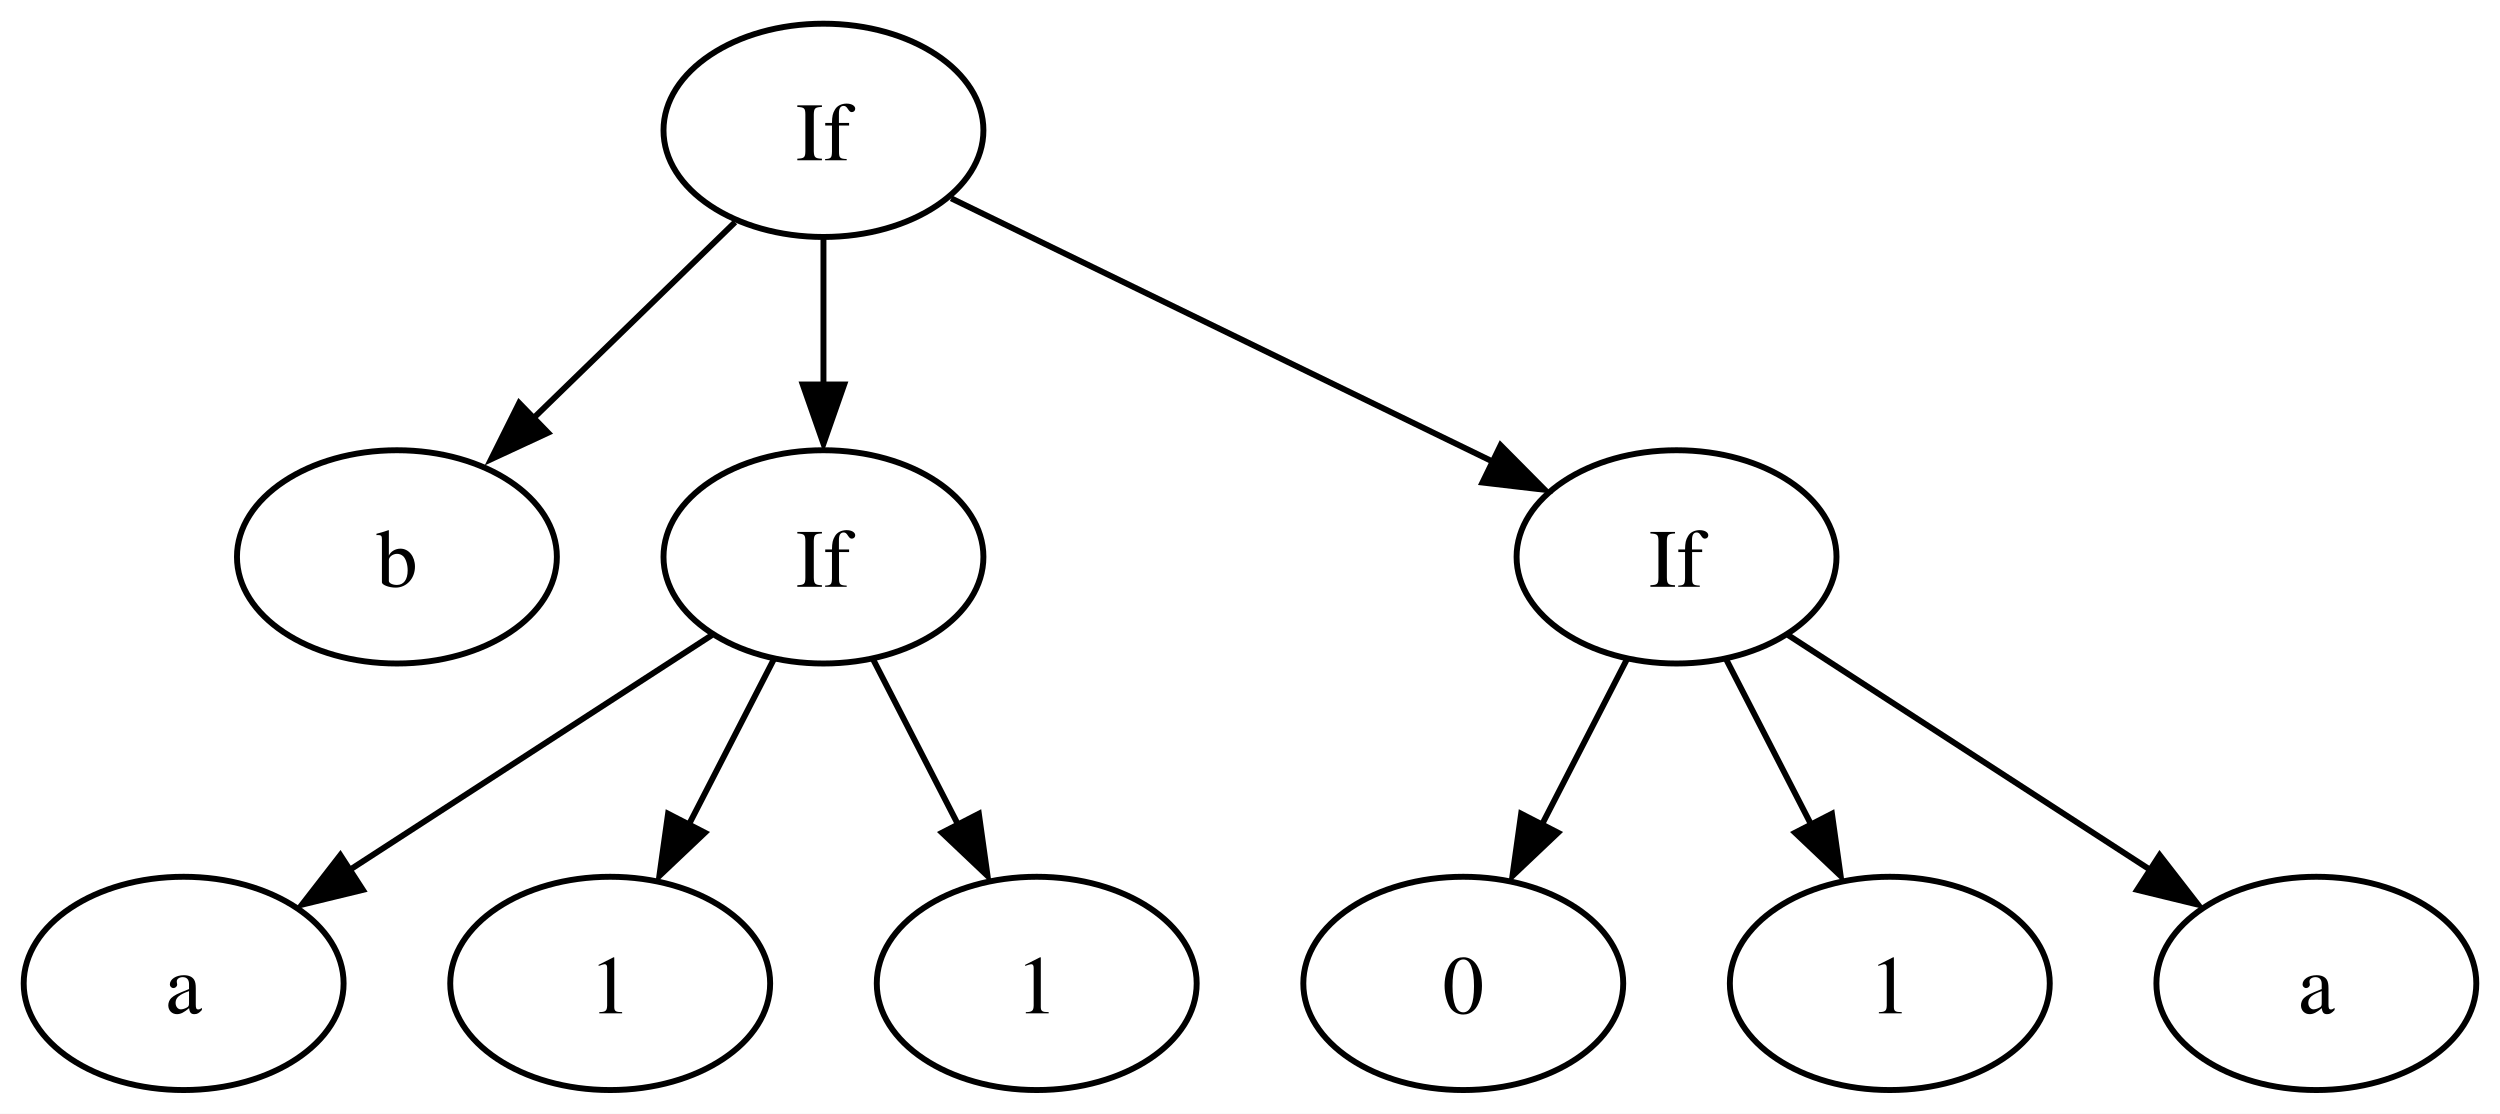
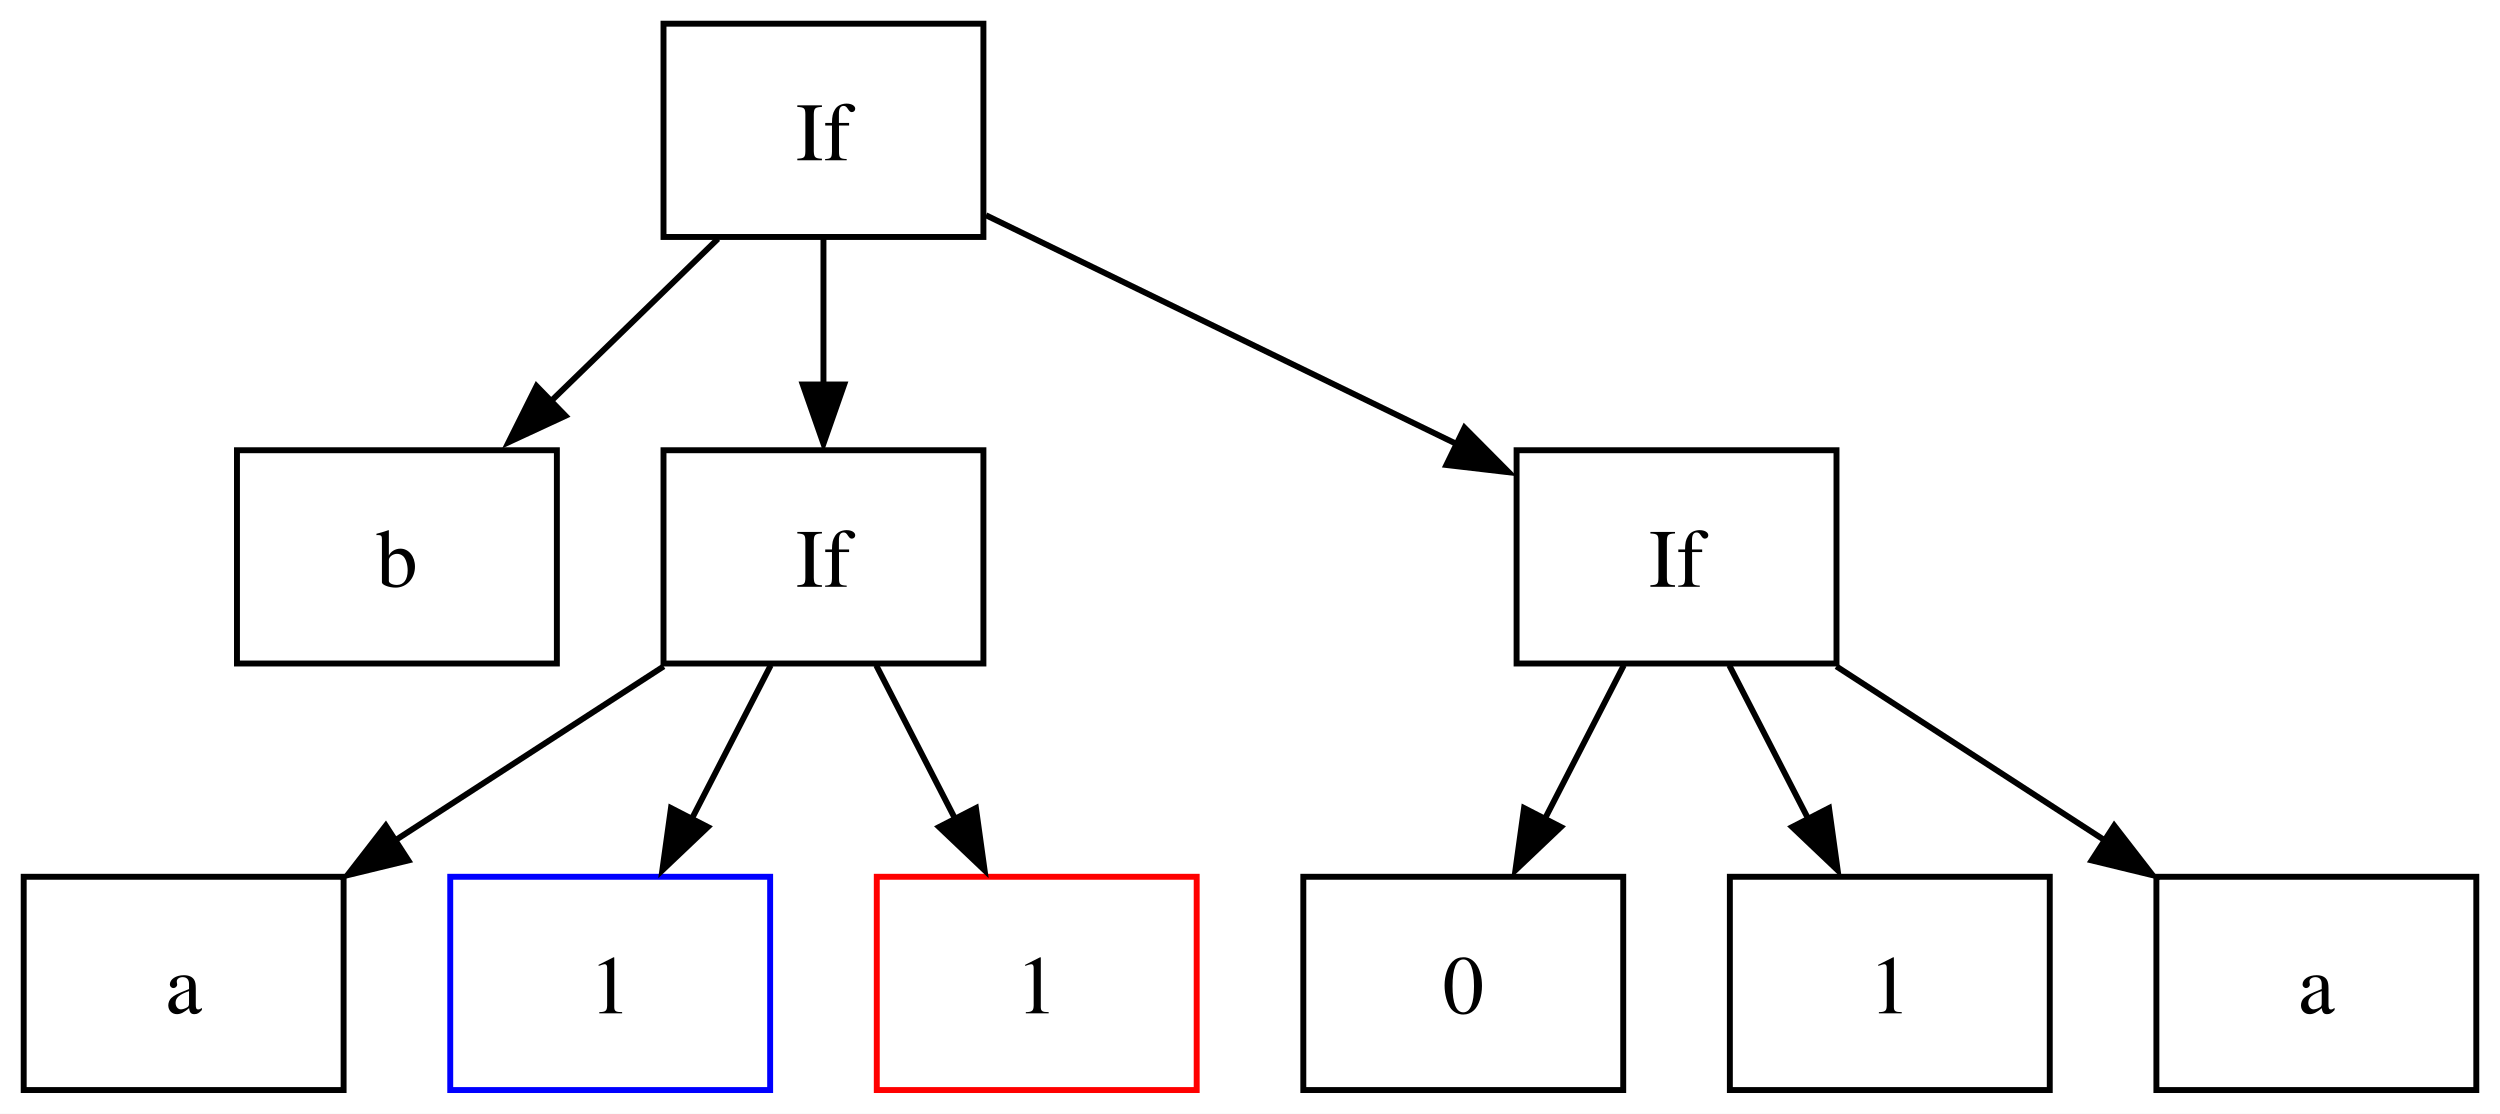
<svg xmlns="http://www.w3.org/2000/svg" width="422pt" height="188pt" viewBox="0.00 0.00 422.00 188.00">
  <g id="graph0" class="graph" transform="scale(1 1) rotate(0) translate(4 184)">
    <polygon fill="white" stroke="none" points="-4,4 -4,-184 418,-184 418,4 -4,4" />
    <g id="node1" class="node">
-       <ellipse fill="none" stroke="black" cx="135" cy="-162" rx="27" ry="18" />
+       <polygon fill="none" stroke="black" points="162,-180 108,-180 108,-144 162,-144 162,-180" />
      <text text-anchor="middle" x="135" y="-156.95" font-family="Times,serif" font-size="14.00">If</text>
    </g>
    <g id="node2" class="node">
-       <ellipse fill="none" stroke="black" cx="63" cy="-90" rx="27" ry="18" />
+       <polygon fill="none" stroke="black" points="90,-108 36,-108 36,-72 90,-72 90,-108" />
      <text text-anchor="middle" x="63" y="-84.95" font-family="Times,serif" font-size="14.00">b</text>
    </g>
    <g id="edge1" class="edge">
-       <path fill="none" stroke="black" d="M120.08,-146.5C110.14,-136.83 96.88,-123.94 85.65,-113.02" />
-       <polygon fill="black" stroke="black" points="88.51,-110.95 78.9,-106.49 83.63,-115.97 88.51,-110.95" />
+       <path fill="none" stroke="black" d="M117.2,-143.7C108.55,-135.28 97.99,-125.02 88.5,-115.79" />
+       <polygon fill="black" stroke="black" points="91.45,-113.81 81.84,-109.35 86.57,-118.83 91.45,-113.81" />
    </g>
    <g id="node3" class="node">
-       <ellipse fill="none" stroke="black" cx="135" cy="-90" rx="27" ry="18" />
+       <polygon fill="none" stroke="black" points="162,-108 108,-108 108,-72 162,-72 162,-108" />
      <text text-anchor="middle" x="135" y="-84.95" font-family="Times,serif" font-size="14.00">If</text>
    </g>
    <g id="edge2" class="edge">
      <path fill="none" stroke="black" d="M135,-143.7C135,-136.24 135,-127.32 135,-118.97" />
      <polygon fill="black" stroke="black" points="138.5,-119.1 135,-109.1 131.5,-119.1 138.5,-119.1" />
    </g>
    <g id="node7" class="node">
-       <ellipse fill="none" stroke="black" cx="279" cy="-90" rx="27" ry="18" />
+       <polygon fill="none" stroke="black" points="306,-108 252,-108 252,-72 306,-72 306,-108" />
      <text text-anchor="middle" x="279" y="-84.95" font-family="Times,serif" font-size="14.00">If</text>
    </g>
    <g id="edge6" class="edge">
-       <path fill="none" stroke="black" d="M156.56,-150.52C180.88,-138.7 220.62,-119.38 248.2,-105.97" />
-       <polygon fill="black" stroke="black" points="249.3,-108.84 256.76,-101.32 246.24,-102.55 249.3,-108.84" />
+       <path fill="none" stroke="black" d="M162.42,-147.67C184.94,-136.72 217.06,-121.11 241.88,-109.05" />
+       <polygon fill="black" stroke="black" points="243.21,-111.8 250.68,-104.28 240.15,-105.51 243.21,-111.8" />
    </g>
    <g id="node4" class="node">
-       <ellipse fill="none" stroke="black" cx="27" cy="-18" rx="27" ry="18" />
+       <polygon fill="none" stroke="black" points="54,-36 0,-36 0,0 54,0 54,-36" />
      <text text-anchor="middle" x="27" y="-12.95" font-family="Times,serif" font-size="14.00">a</text>
    </g>
    <g id="edge3" class="edge">
-       <path fill="none" stroke="black" d="M116.19,-76.81C99.33,-65.88 74.38,-49.71 55.15,-37.24" />
-       <polygon fill="black" stroke="black" points="57.25,-33.79 46.96,-31.29 53.45,-39.66 57.25,-33.79" />
+       <path fill="none" stroke="black" d="M108.03,-71.52C94.26,-62.6 77.34,-51.63 62.53,-42.03" />
+       <polygon fill="black" stroke="black" points="64.93,-38.76 54.63,-36.26 61.12,-44.64 64.93,-38.76" />
    </g>
    <g id="node5" class="node">
-       <ellipse fill="none" stroke="black" cx="99" cy="-18" rx="27" ry="18" />
+       <polygon fill="none" stroke="blue" points="126,-36 72,-36 72,0 126,0 126,-36" />
      <text text-anchor="middle" x="99" y="-12.95" font-family="Times,serif" font-size="14.00">1</text>
    </g>
    <g id="edge4" class="edge">
-       <path fill="none" stroke="black" d="M126.65,-72.76C122.38,-64.46 117.08,-54.15 112.27,-44.79" />
-       <polygon fill="black" stroke="black" points="114.99,-43.44 107.3,-36.15 108.77,-46.64 114.99,-43.44" />
+       <path fill="none" stroke="black" d="M126.1,-71.7C122.09,-63.9 117.26,-54.51 112.8,-45.83" />
+       <polygon fill="black" stroke="black" points="115.48,-44.4 107.8,-37.1 109.26,-47.6 115.48,-44.4" />
    </g>
    <g id="node6" class="node">
-       <ellipse fill="none" stroke="black" cx="171" cy="-18" rx="27" ry="18" />
+       <polygon fill="none" stroke="red" points="198,-36 144,-36 144,0 198,0 198,-36" />
      <text text-anchor="middle" x="171" y="-12.95" font-family="Times,serif" font-size="14.00">1</text>
    </g>
    <g id="edge5" class="edge">
-       <path fill="none" stroke="black" d="M143.35,-72.76C147.62,-64.46 152.92,-54.15 157.73,-44.79" />
-       <polygon fill="black" stroke="black" points="161.23,-46.64 162.7,-36.15 155.01,-43.44 161.23,-46.64" />
+       <path fill="none" stroke="black" d="M143.9,-71.7C147.91,-63.9 152.74,-54.51 157.2,-45.83" />
+       <polygon fill="black" stroke="black" points="160.74,-47.6 162.2,-37.1 154.52,-44.4 160.74,-47.6" />
    </g>
    <g id="node8" class="node">
-       <ellipse fill="none" stroke="black" cx="243" cy="-18" rx="27" ry="18" />
+       <polygon fill="none" stroke="black" points="270,-36 216,-36 216,0 270,0 270,-36" />
      <text text-anchor="middle" x="243" y="-12.95" font-family="Times,serif" font-size="14.00">0</text>
    </g>
    <g id="edge7" class="edge">
-       <path fill="none" stroke="black" d="M270.65,-72.76C266.38,-64.46 261.08,-54.15 256.27,-44.79" />
-       <polygon fill="black" stroke="black" points="258.99,-43.44 251.3,-36.15 252.77,-46.64 258.99,-43.44" />
+       <path fill="none" stroke="black" d="M270.1,-71.7C266.09,-63.9 261.26,-54.51 256.8,-45.83" />
+       <polygon fill="black" stroke="black" points="259.48,-44.4 251.8,-37.1 253.26,-47.6 259.48,-44.4" />
    </g>
    <g id="node9" class="node">
-       <ellipse fill="none" stroke="black" cx="315" cy="-18" rx="27" ry="18" />
+       <polygon fill="none" stroke="black" points="342,-36 288,-36 288,0 342,0 342,-36" />
      <text text-anchor="middle" x="315" y="-12.95" font-family="Times,serif" font-size="14.00">1</text>
    </g>
    <g id="edge8" class="edge">
-       <path fill="none" stroke="black" d="M287.35,-72.76C291.62,-64.46 296.92,-54.15 301.73,-44.79" />
-       <polygon fill="black" stroke="black" points="305.23,-46.64 306.7,-36.15 299.01,-43.44 305.23,-46.64" />
+       <path fill="none" stroke="black" d="M287.9,-71.7C291.91,-63.9 296.74,-54.51 301.2,-45.83" />
+       <polygon fill="black" stroke="black" points="304.74,-47.6 306.2,-37.1 298.52,-44.4 304.74,-47.6" />
    </g>
    <g id="node10" class="node">
-       <ellipse fill="none" stroke="black" cx="387" cy="-18" rx="27" ry="18" />
+       <polygon fill="none" stroke="black" points="414,-36 360,-36 360,0 414,0 414,-36" />
      <text text-anchor="middle" x="387" y="-12.95" font-family="Times,serif" font-size="14.00">a</text>
    </g>
    <g id="edge9" class="edge">
-       <path fill="none" stroke="black" d="M297.81,-76.81C314.67,-65.88 339.62,-49.71 358.85,-37.24" />
-       <polygon fill="black" stroke="black" points="360.55,-39.66 367.04,-31.29 356.75,-33.79 360.55,-39.66" />
+       <path fill="none" stroke="black" d="M305.97,-71.52C319.74,-62.6 336.66,-51.63 351.47,-42.03" />
+       <polygon fill="black" stroke="black" points="352.88,-44.64 359.37,-36.26 349.07,-38.76 352.88,-44.64" />
    </g>
  </g>
</svg>
